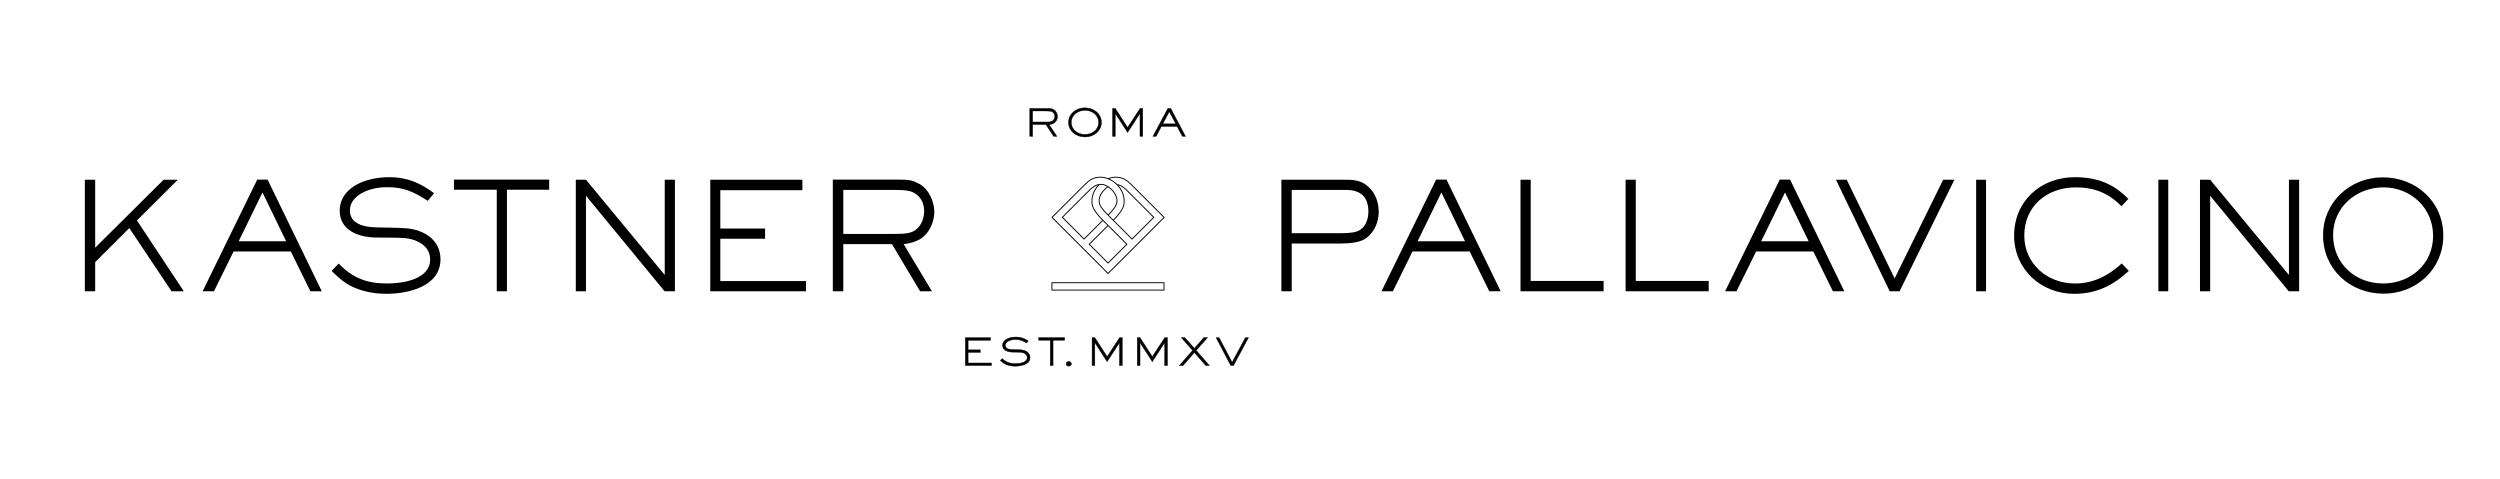
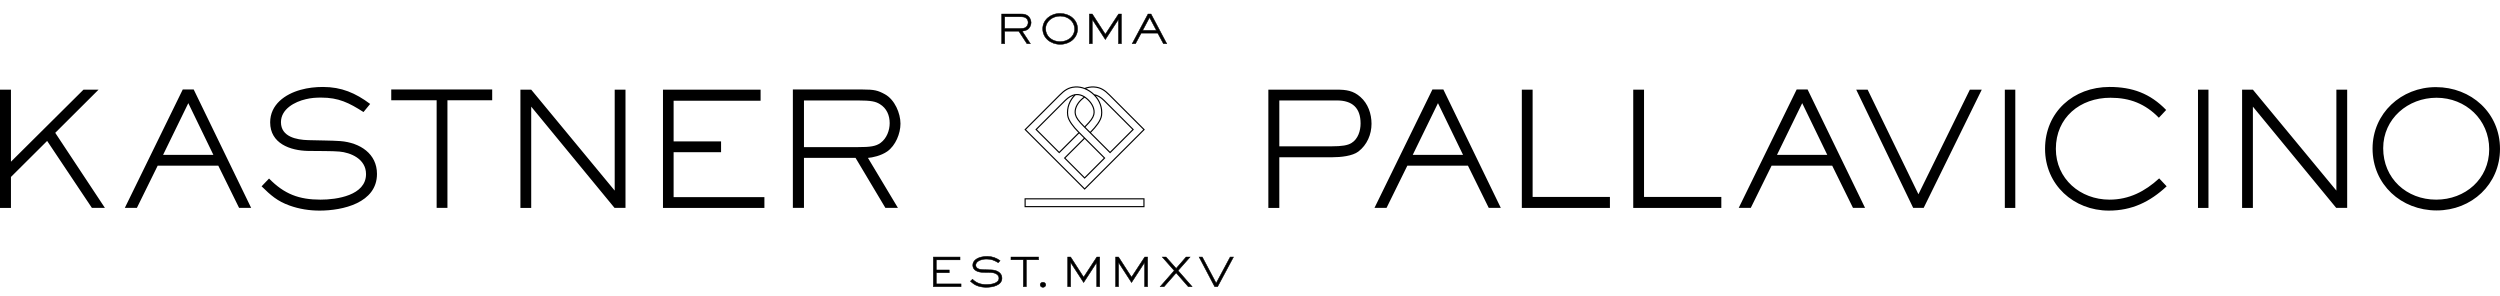
- <svg xmlns="http://www.w3.org/2000/svg" version="1.1" id="Ebene_1" x="0px" y="0px" width="677.333px" height="129.667px" viewBox="0 0 677.333 129.667" enable-background="new 0 0 677.333 129.667" xml:space="preserve">
+ <svg xmlns="http://www.w3.org/2000/svg" version="1.1" id="Ebene_1" x="0px" y="0px" width="550px" height="65px" viewBox="0 0 550 65" enable-background="new 0 0 550 65" xml:space="preserve">
  <g>
-     <path stroke="#000000" stroke-width="0.11" stroke-miterlimit="10" d="M338.246,91.482h-0.831l-3.587,6.686l-3.546-6.686h-0.795   l3.974,7.559h0.731L338.246,91.482z M327.673,99.041l-3.588-4.098l3.067-3.471h-1.009l-2.533,2.922l-2.604-2.922h-0.941   l3.057,3.471l-3.588,4.098h0.975l3.102-3.531l3.088,3.531H327.673z M316.3,99.041v-7.568h-0.721l-3.377,5.164l-3.333-5.164h-0.741   v7.568h0.741v-6.209l3.333,5.143l3.345-5.143v6.209H316.3z M304.056,99.041v-7.568h-0.719l-3.378,5.164l-3.333-5.164h-0.743v7.568   h0.743v-6.209l3.333,5.143l3.345-5.143v6.209H304.056z M290.268,98.574c0-0.355-0.32-0.652-0.719-0.652   c-0.388,0-0.697,0.297-0.697,0.652s0.321,0.637,0.709,0.637C289.937,99.211,290.268,98.93,290.268,98.574 M288.431,92.164v-0.691   h-7.043v0.691h3.166v6.877h0.754v-6.877H288.431z M279.076,96.869c0-1.289-1.172-2-2.558-2.1c-0.608-0.041-1.594-0.041-2.247-0.061   c-0.809-0.021-1.895-0.213-1.895-1.145c0-0.844,0.964-1.311,1.74-1.471c0.354-0.082,0.708-0.104,1.062-0.104   c1.23,0,1.949,0.334,2.957,0.922l0.465-0.516c-1.019-0.699-2.003-1.084-3.289-1.084c-0.52,0-1.052,0.051-1.562,0.182   c-1.084,0.273-2.126,0.943-2.126,2.078c0,1.352,1.396,1.805,2.647,1.826c0.631,0.008,1.727,0,2.181,0.041   c0.765,0.062,1.861,0.455,1.861,1.438c0,1.371-2.06,1.635-3.167,1.635c-1.506,0-2.536-0.355-3.598-1.35l-0.521,0.498   c0.631,0.566,1.106,0.953,1.949,1.229c0.676,0.223,1.384,0.322,2.104,0.322C276.674,99.211,279.076,98.725,279.076,96.869    M268.623,99.041v-0.693h-6.334V95.48h3.311v-0.689h-3.311v-2.598h6.068v-0.711h-6.811v7.559H268.623z" />
-     <path stroke="#000000" stroke-width="0.1" stroke-miterlimit="10" d="M318.558,33.553h-3.519l1.766-3.315L318.558,33.553z    M321.2,36.949l-4.019-7.585h-0.767l-4.051,7.585h0.844l1.454-2.705h4.24l1.455,2.705H321.2z M309.613,36.949v-7.585h-0.72   l-3.386,5.176l-3.342-5.176h-0.744v7.585h0.744v-6.222l3.342,5.156l3.352-5.156v6.222H309.613z M297.656,33.188   c0,1.911-1.676,3.233-3.707,3.233c-2.077,0-3.708-1.362-3.708-3.295c0-1.892,1.733-3.233,3.73-3.233   C296.014,29.893,297.656,31.296,297.656,33.188 M298.411,33.168c0-2.309-2.021-3.957-4.484-3.957c-2.421,0-4.431,1.678-4.431,3.936   c0,2.309,2.01,3.965,4.487,3.965C296.424,37.112,298.411,35.445,298.411,33.168 M285.771,31.521c0,0.466-0.21,0.975-0.632,1.261   c-0.332,0.223-0.722,0.274-1.599,0.274h-3.763v-2.991h3.763c0.956,0,1.255,0.071,1.542,0.234   C285.562,30.564,285.771,31.022,285.771,31.521 M286.527,31.55c0-0.661-0.399-1.535-1.088-1.88   c-0.488-0.245-0.732-0.307-1.564-0.307H279v7.585h0.778v-3.202h3.607l2.087,3.202h0.878l-2.099-3.202   c0.301-0.021,0.911-0.134,1.355-0.417C286.182,32.955,286.527,32.192,286.527,31.55" />
-     <path d="M659.208,63.909c0,7.627-6.126,12.898-13.549,12.898c-7.588,0-13.549-5.437-13.549-13.142   c0-7.546,6.329-12.901,13.631-12.901C653.206,50.764,659.208,56.363,659.208,63.909 M661.967,63.826   c0-9.209-7.382-15.78-16.39-15.78c-8.843,0-16.184,6.693-16.184,15.7c0,9.208,7.341,15.82,16.387,15.82   C654.705,79.566,661.967,72.916,661.967,63.826 M622.906,78.917V48.694h-2.759v25.802l-21.339-25.802h-2.759v30.223h2.759V53.036   l21.298,25.882H622.906z M587.452,48.694h-2.676v30.223h2.676V48.694z M576.764,73.399l-1.908-2.028   c-3.61,3.329-7.708,5.437-12.697,5.437c-7.464,0-13.711-5.312-13.711-12.981c0-8.032,6.205-13.062,13.954-13.062   c4.989,0,8.885,1.541,12.375,5.111l1.866-1.988c-4.097-4.218-8.641-5.882-14.484-5.882c-9.208,0-16.469,6.411-16.469,15.822   c0,9.168,7.303,15.781,16.307,15.781C567.878,79.607,572.505,77.376,576.764,73.399 M538.081,48.694h-2.678v30.223h2.678V48.694z    M529.511,48.694h-3.044l-13.144,26.737l-12.982-26.737h-2.92l14.562,30.223h2.679L529.511,48.694z M490.027,65.369h-12.858   l6.447-13.226L490.027,65.369z M499.684,78.917l-14.688-30.264h-2.798l-14.807,30.264h3.082l5.315-10.789h15.497l5.312,10.789   H499.684z M462.944,78.917v-2.797h-19.757V48.694h-2.758v30.223H462.944z M434.472,78.917v-2.797h-19.757V48.694h-2.76v30.223   H434.472z M396.931,65.369h-12.861l6.45-13.226L396.931,65.369z M406.584,78.917l-14.685-30.264h-2.8l-14.808,30.264h3.085   l5.312-10.789h15.497l5.315,10.789H406.584z M370.74,57.335c0,1.867-0.651,3.976-2.312,4.99c-0.975,0.609-2.478,0.853-5.072,0.853   h-13.387V51.454h14.726C368.63,51.454,370.74,53.36,370.74,57.335 M373.537,57.416c0-2.555-0.892-5.151-2.838-6.854   c-1.825-1.624-3.651-1.867-6.005-1.867h-17.526v30.223h2.801V65.976h13.387c2.393,0,5.315-0.323,6.815-1.46   C372.401,62.812,373.537,60.135,373.537,57.416" />
-     <path d="M250.384,57.255c0,1.865-0.77,3.895-2.312,5.03c-1.217,0.893-2.638,1.095-5.843,1.095h-13.752V51.454h13.752   c3.49,0,4.585,0.283,5.64,0.933C249.614,53.442,250.384,55.266,250.384,57.255 M253.143,57.376c0-2.637-1.461-6.126-3.977-7.505   c-1.784-0.975-2.677-1.218-5.719-1.218h-17.809v30.264h2.838V66.138h13.186l7.625,12.779h3.205l-7.667-12.779   c1.095-0.079,3.326-0.525,4.949-1.663C251.885,62.975,253.143,59.932,253.143,57.376 M218.363,78.917v-2.76h-23.205V64.679h12.129   V61.92h-12.129V51.534h22.23v-2.839H192.44v30.223H218.363z M182.858,78.917V48.694h-2.758v25.802l-21.34-25.802h-2.759v30.223   h2.759V53.036l21.299,25.882H182.858z M148.789,51.413v-2.759h-25.802v2.759h11.603v27.505h2.759V51.413H148.789z M119.341,70.235   c0-5.15-4.3-7.991-9.371-8.396c-2.232-0.163-5.842-0.163-8.236-0.244c-2.962-0.082-6.938-0.853-6.938-4.584   c0-3.367,3.53-5.233,6.369-5.882c1.299-0.325,2.596-0.407,3.896-0.407c4.502,0,7.139,1.34,10.832,3.692l1.704-2.069   c-3.733-2.799-7.344-4.341-12.049-4.341c-1.908,0-3.854,0.203-5.72,0.731c-3.976,1.094-7.79,3.772-7.79,8.316   c0,5.396,5.112,7.221,9.696,7.302c2.312,0.041,6.328,0,7.992,0.163c2.798,0.243,6.815,1.825,6.815,5.76   c0,5.478-7.546,6.531-11.603,6.531c-5.518,0-9.29-1.418-13.185-5.396l-1.907,1.987c2.312,2.272,4.057,3.816,7.14,4.911   c2.474,0.891,5.07,1.297,7.708,1.297C110.538,79.607,119.341,77.662,119.341,70.235 M77.528,65.369h-12.86l6.45-13.226   L77.528,65.369z M87.183,78.917L72.498,48.653h-2.8L54.891,78.917h3.082l5.315-10.789h15.497L84.1,78.917H87.183z M49.803,78.917   L37.105,59.729l11.076-11.035h-3.854L25.786,67.112V48.694h-2.798v30.223h2.798v-7.91l9.25-9.209l11.441,17.119H49.803z" />
-     <rect x="285" y="76.599" fill="none" stroke="#000000" stroke-width="0.25" stroke-miterlimit="10" width="30.373" height="1.995" />
+     <path stroke="#000000" stroke-width="0.11" stroke-miterlimit="10" d="M271.357,56.554h-0.715l-3.086,5.755l-3.053-5.755h-0.686   l3.422,6.506h0.629L271.357,56.554z M262.257,63.06l-3.088-3.527l2.639-2.986h-0.867l-2.182,2.514l-2.24-2.514h-0.811l2.631,2.986   l-3.088,3.527h0.84l2.668-3.04l2.66,3.04H262.257z M252.467,63.06v-6.514h-0.62l-2.907,4.444l-2.869-4.444h-0.638v6.514h0.638   v-5.344l2.869,4.427l2.879-4.427v5.344H252.467z M241.929,63.06v-6.514h-0.619l-2.908,4.444l-2.869-4.444h-0.639v6.514h0.639   v-5.344l2.869,4.427l2.879-4.427v5.344H241.929z M230.061,62.657c0-0.306-0.275-0.561-0.619-0.561c-0.333,0-0.6,0.255-0.6,0.561   s0.276,0.549,0.61,0.549C229.775,63.206,230.061,62.963,230.061,62.657 M228.479,57.14v-0.594h-6.062v0.594h2.725v5.92h0.649v-5.92   H228.479z M220.428,61.189c0-1.109-1.01-1.721-2.202-1.807c-0.523-0.035-1.372-0.035-1.934-0.053   c-0.696-0.018-1.631-0.182-1.631-0.985c0-0.725,0.83-1.127,1.497-1.266c0.306-0.07,0.61-0.088,0.915-0.088   c1.059,0,1.678,0.287,2.545,0.793l0.4-0.444c-0.876-0.602-1.724-0.933-2.831-0.933c-0.447,0-0.906,0.043-1.344,0.156   c-0.934,0.235-1.831,0.812-1.831,1.789c0,1.162,1.202,1.554,2.279,1.571c0.543,0.008,1.486,0,1.877,0.035   c0.658,0.054,1.602,0.392,1.602,1.238c0,1.18-1.773,1.407-2.726,1.407c-1.296,0-2.183-0.306-3.097-1.162l-0.448,0.43   c0.543,0.487,0.952,0.818,1.677,1.056c0.583,0.192,1.191,0.278,1.812,0.278C218.359,63.206,220.428,62.786,220.428,61.189    M211.43,63.06v-0.597h-5.452v-2.468h2.85v-0.594h-2.85v-2.236h5.224v-0.611h-5.863v6.506H211.43z" />
+     <path stroke="#000000" stroke-width="0.1" stroke-miterlimit="10" d="M254.412,6.691h-3.029l1.52-2.854L254.412,6.691z    M256.685,9.614l-3.458-6.529h-0.659l-3.488,6.529h0.726l1.252-2.328h3.649l1.252,2.328H256.685z M246.712,9.614V3.085h-0.621   l-2.914,4.455l-2.876-4.455h-0.64v6.529h0.64V4.259l2.876,4.438l2.885-4.438v5.355H246.712z M236.419,6.377   c0,1.645-1.442,2.783-3.19,2.783c-1.788,0-3.192-1.173-3.192-2.836c0-1.629,1.492-2.783,3.211-2.783   C235.006,3.541,236.419,4.749,236.419,6.377 M237.07,6.359c0-1.987-1.74-3.405-3.86-3.405c-2.084,0-3.814,1.444-3.814,3.388   c0,1.987,1.729,3.413,3.862,3.413C235.36,9.755,237.07,8.319,237.07,6.359 M226.19,4.942c0,0.401-0.181,0.838-0.544,1.085   c-0.286,0.191-0.622,0.236-1.376,0.236h-3.239V3.688h3.239c0.822,0,1.08,0.062,1.328,0.202C226.01,4.118,226.19,4.513,226.19,4.942    M226.841,4.967c0-0.568-0.344-1.321-0.938-1.618c-0.419-0.211-0.63-0.264-1.347-0.264h-4.195v6.529h0.669V6.858h3.105l1.796,2.756   h0.755l-1.807-2.756c0.259-0.018,0.783-0.115,1.166-0.359C226.544,6.176,226.841,5.52,226.841,4.967" />
+     <path d="M547.625,32.819c0,6.564-5.271,11.103-11.662,11.103c-6.529,0-11.662-4.679-11.662-11.312   c0-6.496,5.447-11.105,11.734-11.105C542.458,21.505,547.625,26.324,547.625,32.819 M550,32.749   c0-7.927-6.354-13.583-14.107-13.583c-7.611,0-13.93,5.761-13.93,13.514c0,7.925,6.318,13.617,14.104,13.617   C543.75,46.297,550,40.571,550,32.749 M516.378,45.738V19.724h-2.375v22.21l-18.367-22.21h-2.375v26.015h2.375V23.461   l18.332,22.277H516.378z M485.863,19.724h-2.305v26.015h2.305V19.724z M476.662,40.988l-1.643-1.745   c-3.107,2.864-6.635,4.679-10.93,4.679c-6.424,0-11.801-4.573-11.801-11.173c0-6.914,5.34-11.244,12.01-11.244   c4.295,0,7.648,1.326,10.652,4.4l1.605-1.712c-3.525-3.631-7.438-5.063-12.467-5.063c-7.926,0-14.176,5.519-14.176,13.619   c0,7.891,6.285,13.583,14.037,13.583C469.013,46.332,472.996,44.412,476.662,40.988 M443.365,19.724h-2.303v26.015h2.303V19.724z    M435.988,19.724h-2.619l-11.314,23.013L410.88,19.724h-2.514L420.9,45.738h2.307L435.988,19.724z M402.003,34.076h-11.068   l5.551-11.384L402.003,34.076z M410.314,45.738l-12.641-26.05h-2.408l-12.746,26.05h2.652l4.576-9.287h13.34l4.572,9.287H410.314z    M378.691,45.738V43.33h-17.004V19.724h-2.375v26.015H378.691z M354.183,45.738V43.33h-17.006V19.724h-2.375v26.015H354.183z    M321.871,34.076H310.8l5.553-11.384L321.871,34.076z M330.179,45.738l-12.639-26.05h-2.41l-12.746,26.05h2.654l4.574-9.287h13.338   l4.576,9.287H330.179z M299.328,27.162c0,1.606-0.561,3.422-1.992,4.295c-0.838,0.523-2.131,0.733-4.365,0.733h-11.521V22.099   h12.674C297.511,22.099,299.328,23.739,299.328,27.162 M301.734,27.231c0-2.199-0.768-4.435-2.441-5.9   c-1.572-1.397-3.145-1.607-5.17-1.607h-15.086v26.015h2.412V34.6h11.521c2.059,0,4.576-0.279,5.867-1.257   C300.757,31.876,301.734,29.572,301.734,27.231" />
+     <path d="M195.73,27.092c0,1.606-0.663,3.353-1.991,4.331c-1.047,0.768-2.27,0.942-5.029,0.942h-11.837V22.099h11.837   c3.004,0,3.946,0.244,4.854,0.804C195.067,23.811,195.73,25.381,195.73,27.092 M198.105,27.197c0-2.271-1.258-5.272-3.423-6.46   c-1.536-0.839-2.304-1.049-4.923-1.049h-15.329v26.05h2.443v-11h11.35l6.564,11h2.759l-6.599-11   c0.942-0.068,2.862-0.452,4.26-1.431C197.023,32.017,198.105,29.396,198.105,27.197 M168.169,45.738v-2.375h-19.974v-9.881h10.44   v-2.374h-10.44v-8.94h19.135v-2.444h-21.475v26.015H168.169z M137.608,45.738V19.724h-2.374v22.21l-18.368-22.21h-2.375v26.015   h2.375V23.461l18.333,22.277H137.608z M108.283,22.063v-2.375H86.074v2.375h9.987v23.675h2.375V22.063H108.283z M82.936,38.265   c0-4.434-3.701-6.878-8.066-7.227c-1.921-0.14-5.029-0.14-7.089-0.209c-2.549-0.071-5.971-0.734-5.971-3.946   c0-2.898,3.038-4.505,5.482-5.063c1.118-0.279,2.234-0.35,3.353-0.35c3.875,0,6.146,1.153,9.324,3.179l1.466-1.781   c-3.213-2.409-6.321-3.737-10.371-3.737c-1.643,0-3.317,0.175-4.924,0.63c-3.422,0.942-6.705,3.247-6.705,7.158   c0,4.644,4.4,6.215,8.346,6.284c1.991,0.035,5.447,0,6.879,0.141c2.409,0.21,5.866,1.569,5.866,4.958   c0,4.714-6.495,5.621-9.987,5.621c-4.75,0-7.996-1.221-11.349-4.644l-1.641,1.71c1.99,1.956,3.492,3.284,6.146,4.227   c2.13,0.769,4.365,1.117,6.635,1.117C75.359,46.332,82.936,44.657,82.936,38.265 M46.945,34.076H35.876l5.552-11.384L46.945,34.076   z M55.256,45.738l-12.641-26.05h-2.41L27.46,45.738h2.653l4.575-9.287h13.338l4.575,9.287H55.256z M23.081,45.738L12.152,29.222   l9.533-9.498h-3.317L2.409,35.577V19.724H0v26.015h2.409V38.93l7.962-7.927l9.848,14.735H23.081z" />
+     <rect x="225.526" y="43.742" fill="none" stroke="#000000" stroke-width="0.25" stroke-miterlimit="10" width="26.143" height="1.718" />
    <g>
-       <path fill="none" stroke="#000000" stroke-width="0.25" stroke-miterlimit="10" d="M300.209,58.267l0.225-0.225    c1.304-1.305,1.935-2.181,2.121-2.976c0.326-1.346-0.41-2.731-1.346-3.669c-1.121-1.121-2.25-1.581-3.373-1.417    c-0.877,0.127-1.752,0.634-2.618,1.5l-7.399,7.397l5.891,5.89l5.075-5.075" />
-       <path fill="none" stroke="#000000" stroke-width="0.25" stroke-miterlimit="10" d="M300.21,48.408l-0.08,0.031    c0.789-0.321,1.637-0.483,2.506-0.424c1.731,0.102,2.771,0.897,3.954,2.078l8.805,8.804l-13.942,13.942l-1.243,1.242    l-15.183-15.184l8.804-8.804c1.181-1.181,2.222-1.977,3.954-2.078C298.621,47.959,299.443,48.107,300.21,48.408    c0.875,0.342,1.679,0.881,2.359,1.54c0.027,0.028,0.057,0.057,0.086,0.085c1.365,1.366,2.14,3.28,1.875,5.257    c-0.182,1.325-1.488,2.956-2.69,4.159l-0.22,0.219 M300.21,61.079l5.094,5.094c0,0-4.187,4.188-5.096,5.095    c-0.933-0.933-5.095-5.095-5.095-5.095s4.427-4.426,5.095-5.096c-0.025-0.025-1.628-1.629-1.628-1.629    c-1.202-1.203-2.508-2.834-2.692-4.159c-0.264-1.977,0.511-3.891,1.875-5.257 M300.209,50.575    c-0.333,0.217-0.665,0.49-0.998,0.823c-0.938,0.938-1.672,2.323-1.346,3.669c0.185,0.795,0.815,1.671,2.121,2.976l6.724,6.725    l5.89-5.89l-7.398-7.397c-0.841-0.841-1.689-1.343-2.541-1.488" />
+       <path fill="none" stroke="#000000" stroke-width="0.25" stroke-miterlimit="10" d="M238.618,27.964l0.193-0.193    c1.123-1.123,1.666-1.877,1.825-2.562c0.28-1.158-0.353-2.351-1.158-3.158c-0.965-0.965-1.937-1.36-2.903-1.221    c-0.755,0.11-1.508,0.546-2.254,1.291l-6.369,6.368l5.071,5.069l4.368-4.368" />
+       <path fill="none" stroke="#000000" stroke-width="0.25" stroke-miterlimit="10" d="M238.619,19.478l-0.069,0.026    c0.68-0.276,1.41-0.415,2.158-0.365c1.489,0.088,2.385,0.772,3.403,1.789l7.578,7.578l-12,12l-1.07,1.068l-13.069-13.068    l7.578-7.578c1.017-1.017,1.913-1.701,3.403-1.789C237.251,19.091,237.958,19.219,238.619,19.478    c0.753,0.295,1.445,0.758,2.03,1.325c0.024,0.024,0.049,0.049,0.074,0.073c1.175,1.176,1.842,2.823,1.613,4.524    c-0.157,1.141-1.281,2.545-2.315,3.58l-0.189,0.188 M238.619,30.384l4.385,4.385c0,0-3.604,3.605-4.386,4.386    c-0.803-0.804-4.386-4.386-4.386-4.386S238.043,30.959,238.619,30.384c-0.022-0.022-1.403-1.403-1.403-1.403    c-1.035-1.035-2.159-2.439-2.316-3.58c-0.228-1.701,0.439-3.349,1.614-4.524 M238.618,21.342    c-0.287,0.188-0.572,0.422-0.859,0.709c-0.807,0.808-1.439,2-1.159,3.158c0.159,0.685,0.703,1.438,1.826,2.562l5.788,5.788    l5.069-5.069l-6.368-6.368c-0.724-0.724-1.454-1.155-2.187-1.28" />
    </g>
  </g>
</svg>
